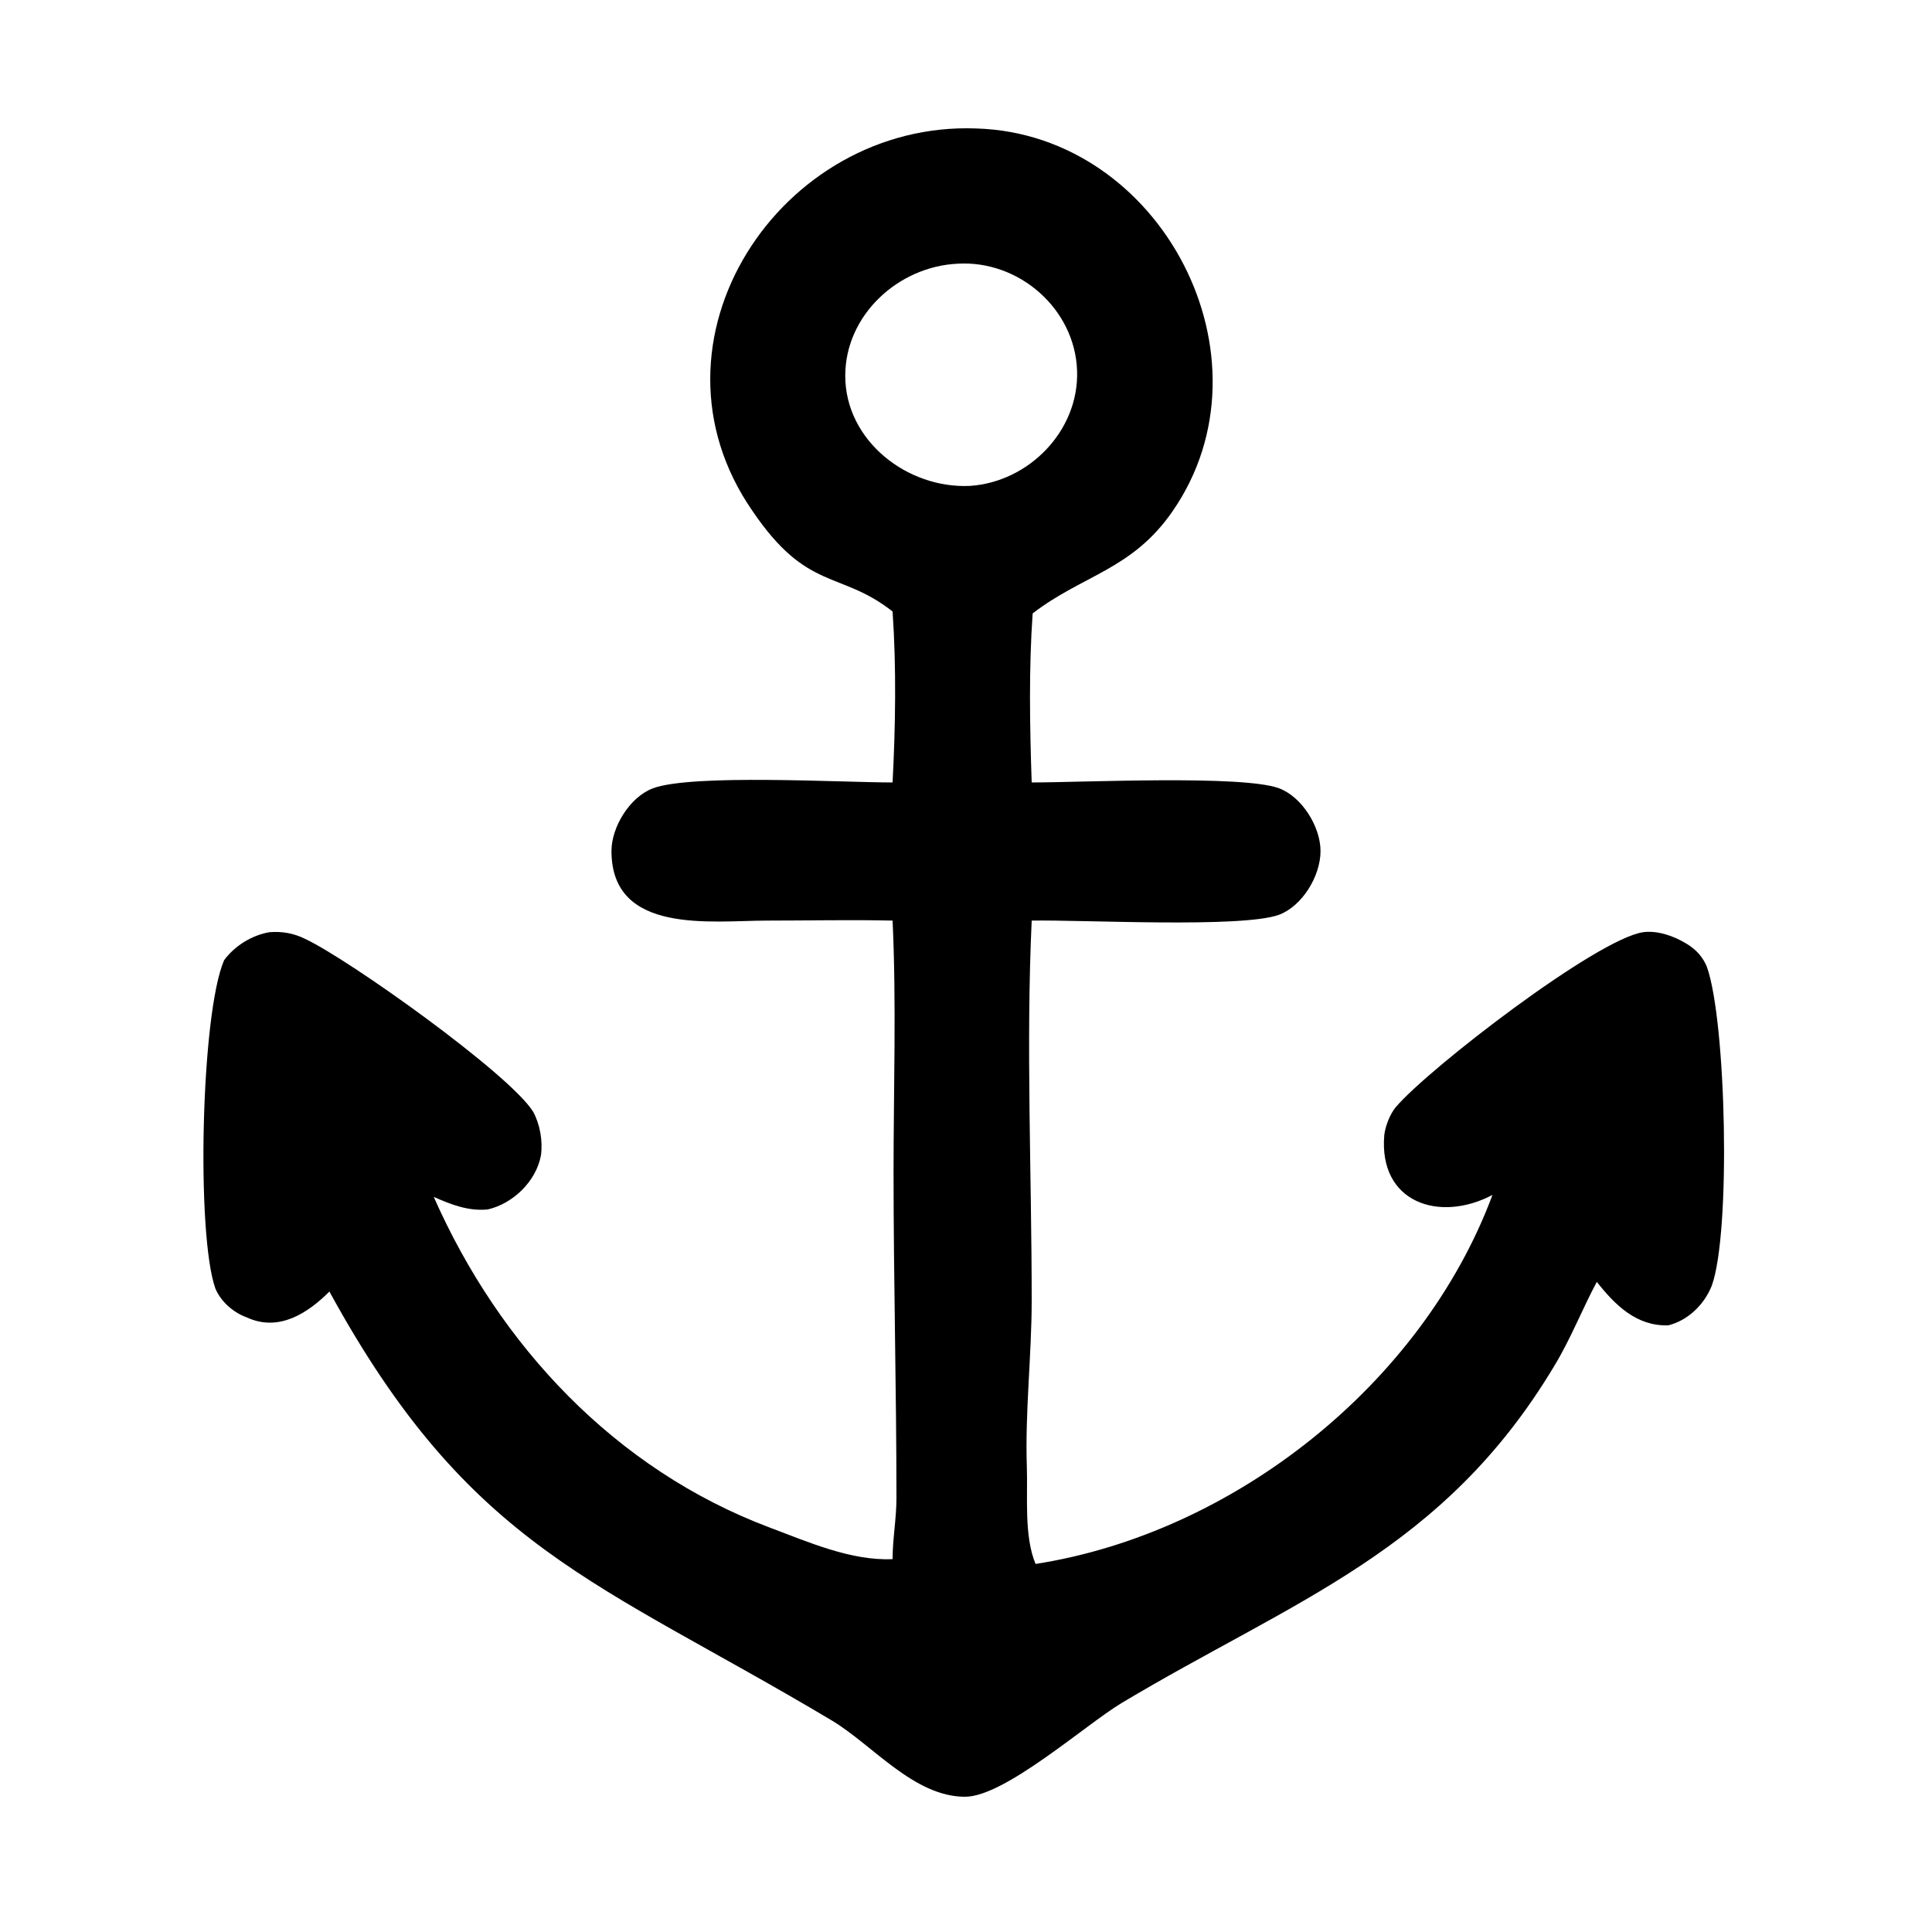
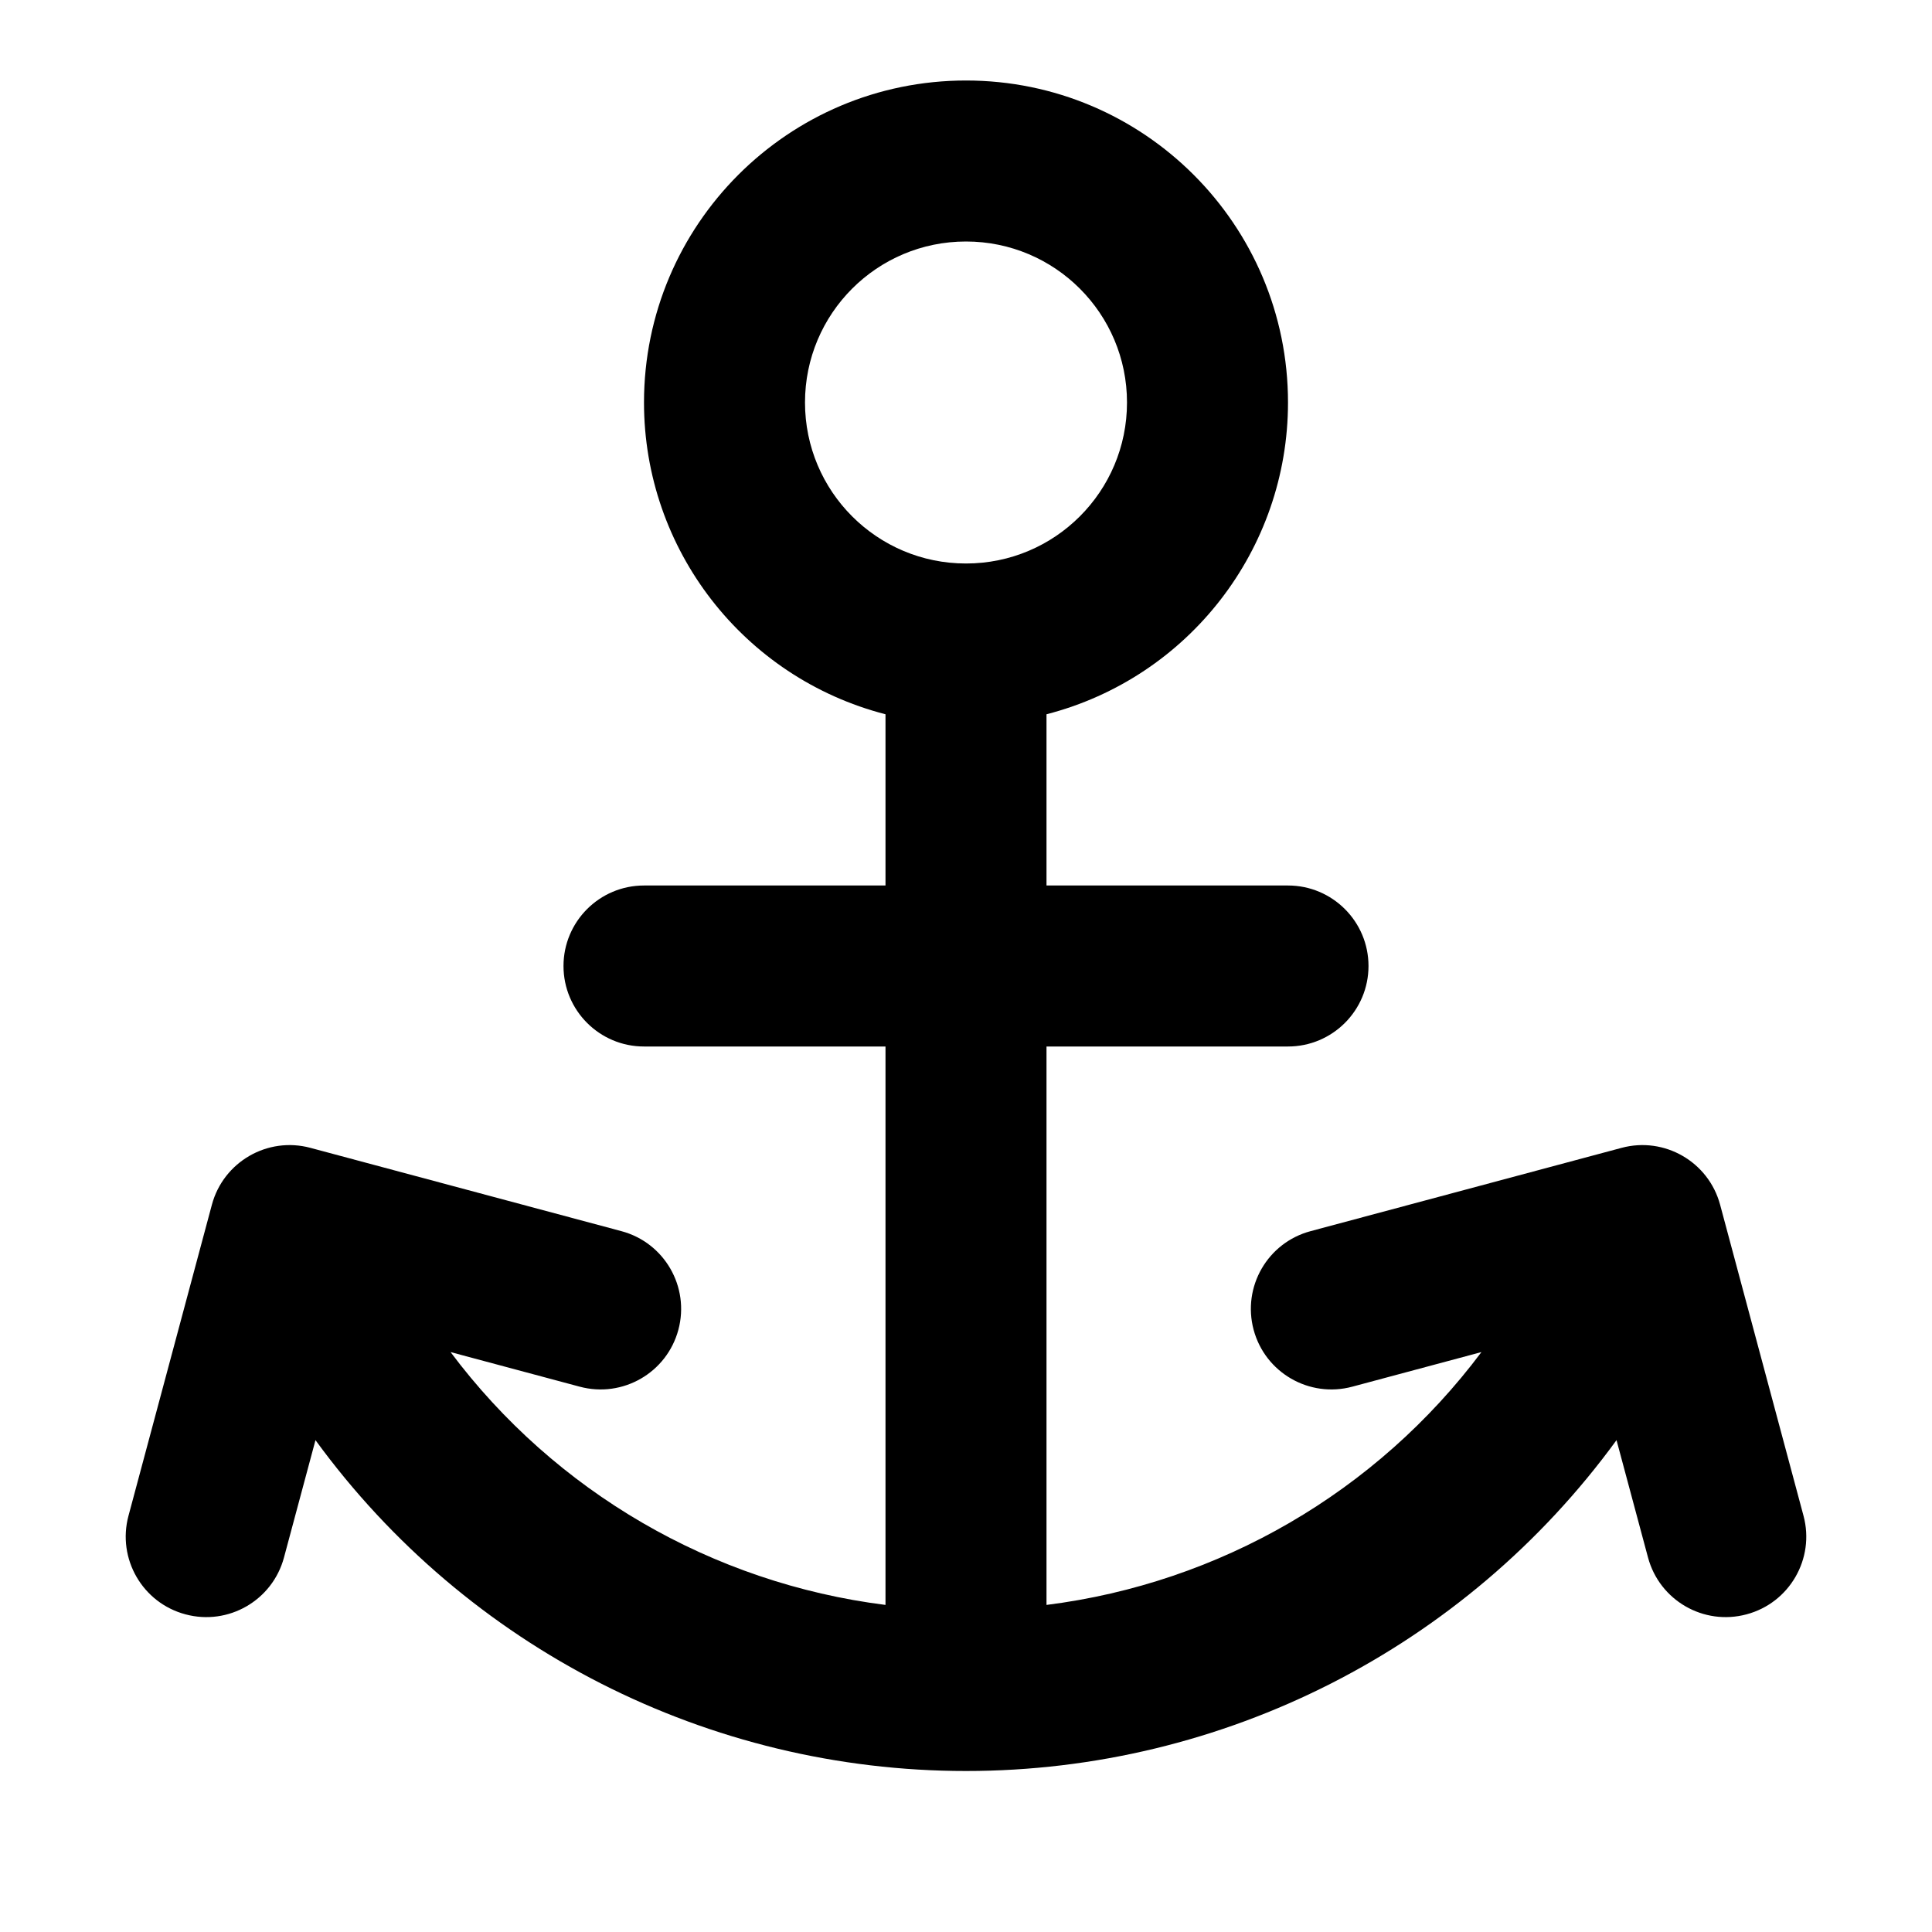
- <svg xmlns="http://www.w3.org/2000/svg" viewBox="0 0 20 20" width="20" height="20">
-   <path d="M9.24 6.33C8.69 5.9 8.36 6.13 7.79 5.29C6.57 3.53 8.08 1.25 10.11 1.33C12.03 1.39 13.23 3.71 12.14 5.29C11.72 5.9 11.21 5.95 10.69 6.35C10.65 6.92 10.66 7.52 10.68 8.1C11.2 8.1 12.86 8.02 13.24 8.16C13.48 8.25 13.67 8.56 13.67 8.81C13.67 9.07 13.48 9.38 13.24 9.47C12.85 9.61 11.21 9.52 10.68 9.53C10.62 10.83 10.68 12.15 10.68 13.46C10.68 14.03 10.61 14.62 10.63 15.19C10.64 15.5 10.6 15.9 10.72 16.19C12.77 15.87 14.72 14.33 15.45 12.37C14.9 12.66 14.27 12.45 14.33 11.75C14.34 11.66 14.39 11.53 14.45 11.46C14.79 11.06 16.53 9.72 17.01 9.65C17.16 9.63 17.33 9.69 17.46 9.77C17.56 9.83 17.63 9.91 17.67 10.01C17.87 10.57 17.92 12.76 17.72 13.31C17.64 13.51 17.47 13.67 17.27 13.72C16.94 13.73 16.72 13.51 16.53 13.27C16.38 13.55 16.26 13.86 16.09 14.14C14.94 16.06 13.4 16.56 11.61 17.63C11.23 17.86 10.4 18.6 9.99 18.6C9.46 18.6 9.03 18.06 8.61 17.81C6.18 16.36 4.87 16.04 3.41 13.37C3.19 13.59 2.89 13.79 2.56 13.64C2.42 13.59 2.29 13.48 2.23 13.34C2.03 12.78 2.08 10.49 2.32 9.94C2.43 9.79 2.61 9.68 2.79 9.65C2.92 9.64 3.04 9.66 3.16 9.72C3.61 9.93 5.28 11.12 5.52 11.51C5.59 11.64 5.62 11.81 5.6 11.96C5.55 12.23 5.31 12.46 5.05 12.52C4.85 12.54 4.67 12.47 4.49 12.39C5.17 13.93 6.37 15.21 7.96 15.81C8.36 15.96 8.81 16.16 9.24 16.14C9.24 15.93 9.28 15.72 9.28 15.51C9.28 14.38 9.25 13.26 9.25 12.14C9.25 11.27 9.28 10.39 9.24 9.53C8.81 9.52 8.37 9.53 7.94 9.53C7.37 9.53 6.33 9.68 6.33 8.81C6.33 8.56 6.52 8.25 6.76 8.16C7.17 8.01 8.71 8.1 9.24 8.1C9.27 7.52 9.28 6.91 9.24 6.33ZM9.91 2.73C9.3 2.76 8.75 3.26 8.75 3.89C8.75 4.56 9.39 5.06 10.04 5.03C10.65 4.99 11.17 4.46 11.15 3.84C11.13 3.2 10.55 2.69 9.91 2.73Z" fill="currentColor" />
+ <svg xmlns="http://www.w3.org/2000/svg" viewBox="0 0 24 24" width="24" height="24">
+   <path fill="currentColor" d="M12 3C10.895 3 10 3.895 10 5C10 6.105 10.895 7 12 7C13.105 7 14 6.105 14 5C14 3.895 13.105 3 12 3ZM12 1C14.209 1 16 2.791 16 5C16 6.824 14.766 8.417 13 8.873V11H16C16.552 11 17 11.448 17 12C17 12.552 16.552 13 16 13H13V19.937C15.152 19.666 17.103 18.532 18.403 16.796L16.798 17.226C16.264 17.369 15.716 17.052 15.573 16.519C15.43 15.985 15.746 15.437 16.28 15.294L20.144 14.259C20.677 14.116 21.225 14.433 21.368 14.966L22.404 18.83C22.547 19.363 22.23 19.912 21.696 20.054C21.163 20.197 20.615 19.881 20.472 19.347L20.081 17.89C18.199 20.473 15.196 22 12 22C8.804 22 5.801 20.473 3.919 17.89L3.528 19.347C3.385 19.881 2.837 20.197 2.304 20.054C1.77 19.912 1.453 19.363 1.596 18.83L2.632 14.966C2.775 14.433 3.323 14.116 3.856 14.259L7.72 15.294C8.254 15.437 8.57 15.985 8.427 16.519C8.284 17.052 7.736 17.369 7.202 17.226L5.597 16.796C6.897 18.532 8.848 19.666 11 19.937V13H8C7.448 13 7 12.552 7 12C7 11.448 7.448 11 8 11H11V8.873C9.234 8.417 8 6.824 8 5C8 2.791 9.791 1 12 1Z" />
</svg>
